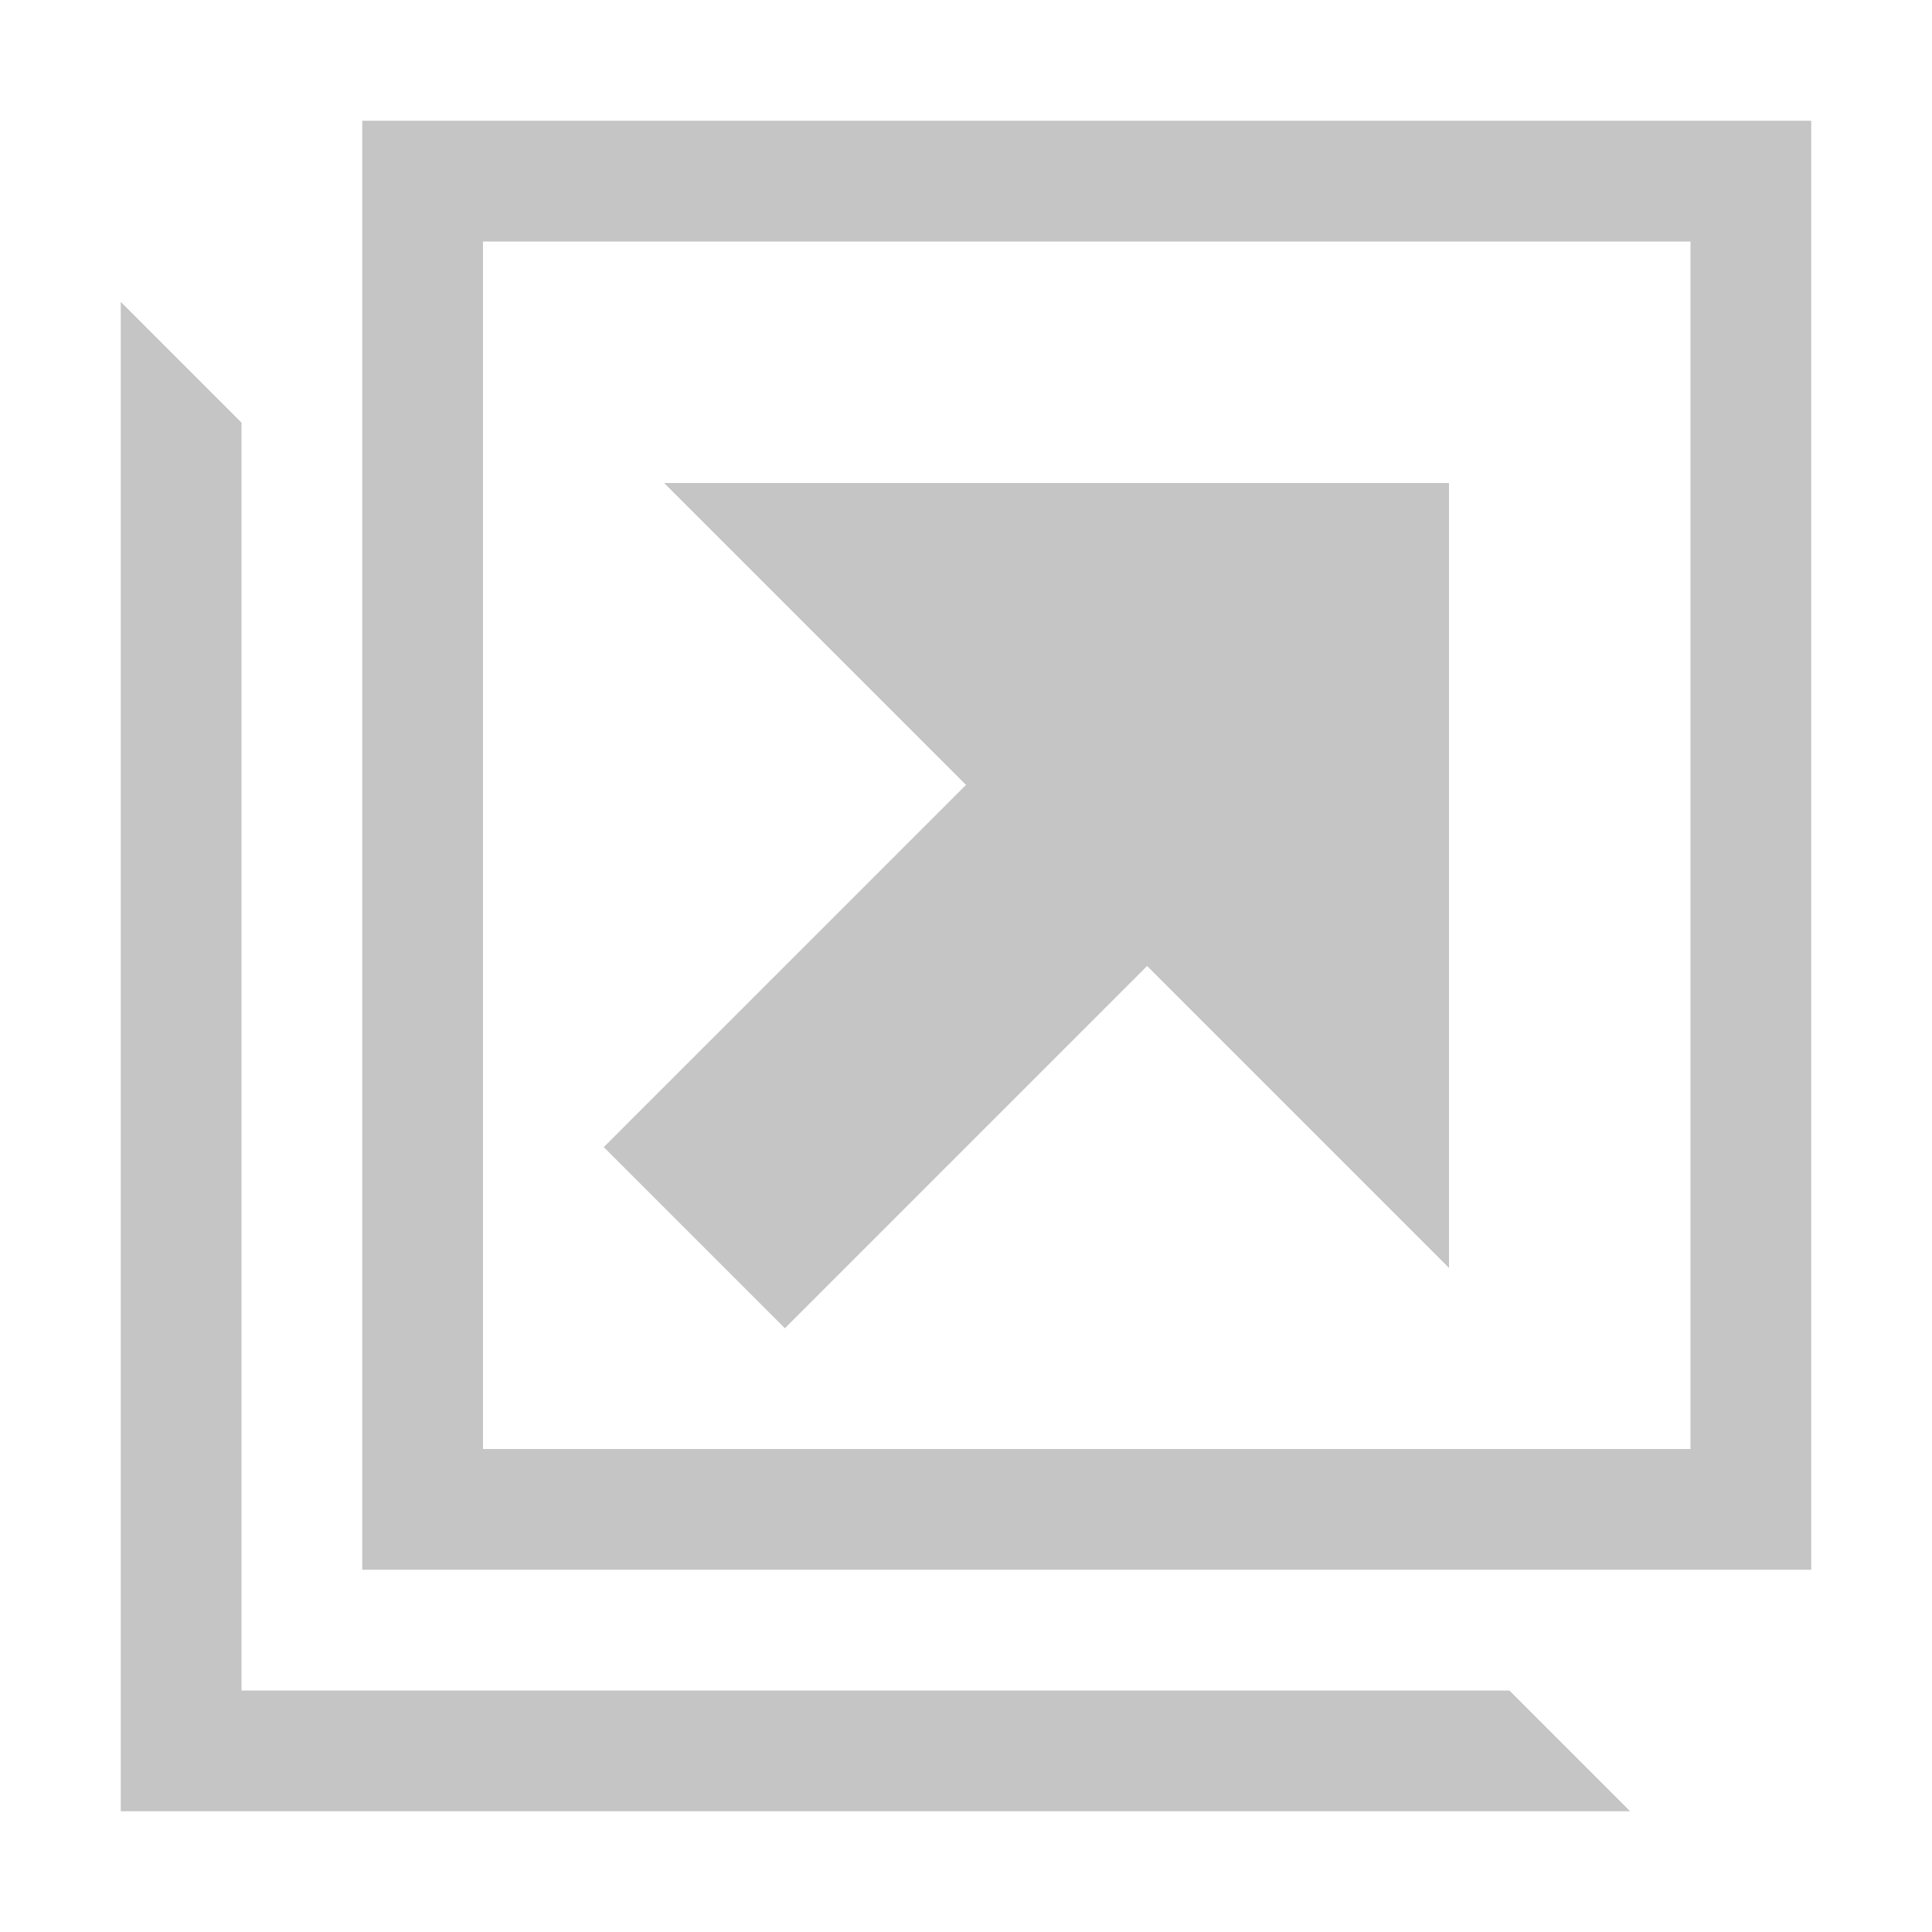
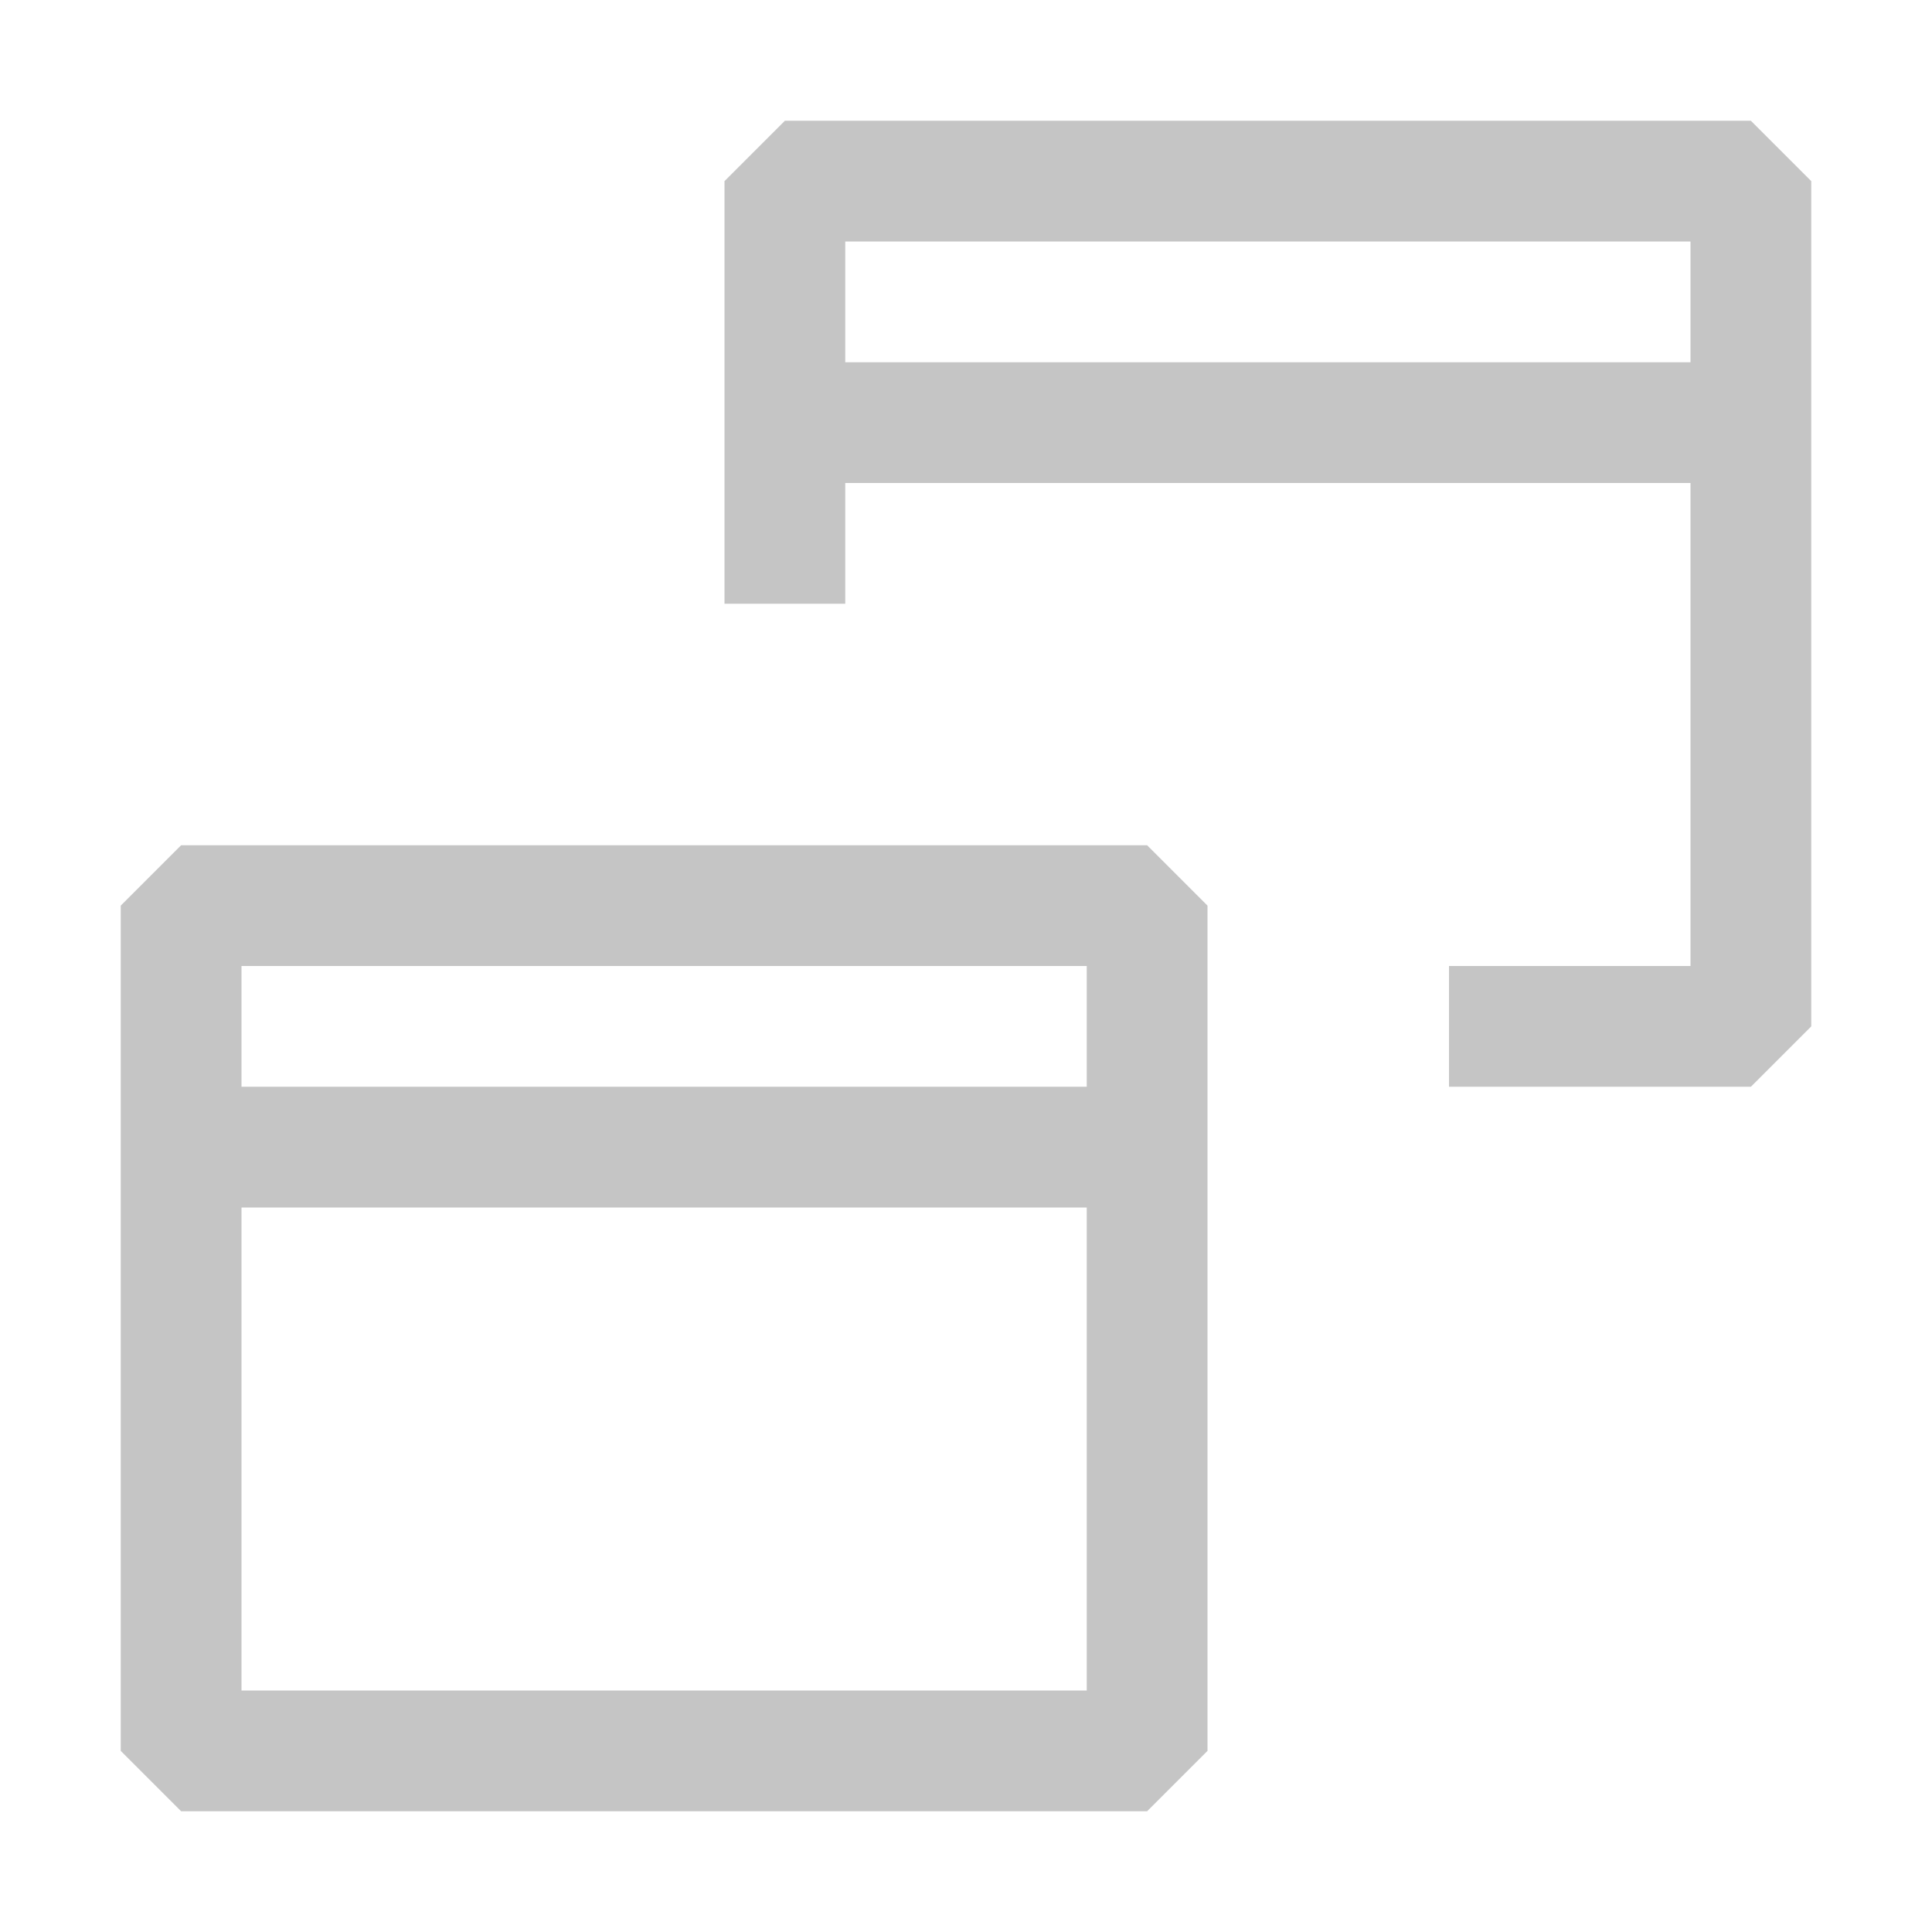
- <svg xmlns="http://www.w3.org/2000/svg" width="16" height="16" viewBox="0 0 16 16">
-   <path fill="#C5C5C5" d="M3 1v12h12V1zm11 11H4V2h10zM2 14V3.5l-1-1V15h12.5l-1-1zm0 0" />
-   <path fill="#C5C5C5" d="M5.5 4L8 6.5l-3 3L6.5 11l3-3 2.5 2.5V4zm0 0" />
+ <svg xmlns="http://www.w3.org/2000/svg" width="16" height="16" viewBox="0 0 16 16" fill="none">
+   <path fill-rule="evenodd" clip-rule="evenodd" d="M6 1.5L6.5 1H14.5L15 1.5V3.5V8.5L14.5 9H12V8H14V4H7V5H6V3.5V1.5ZM7 2V3H14V2H7ZM1.5 7L1 7.5V14.5L1.5 15H9.5L10 14.5V7.5L9.5 7H1.5ZM2 9V8H9V9H2ZM2 10H9V14H2V10Z" fill="#C5C5C5" />
</svg>
